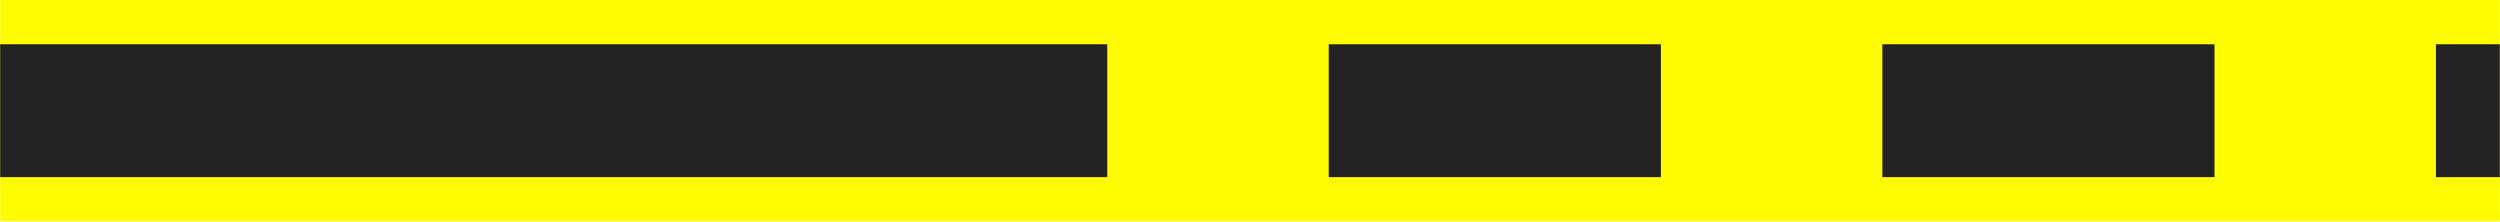
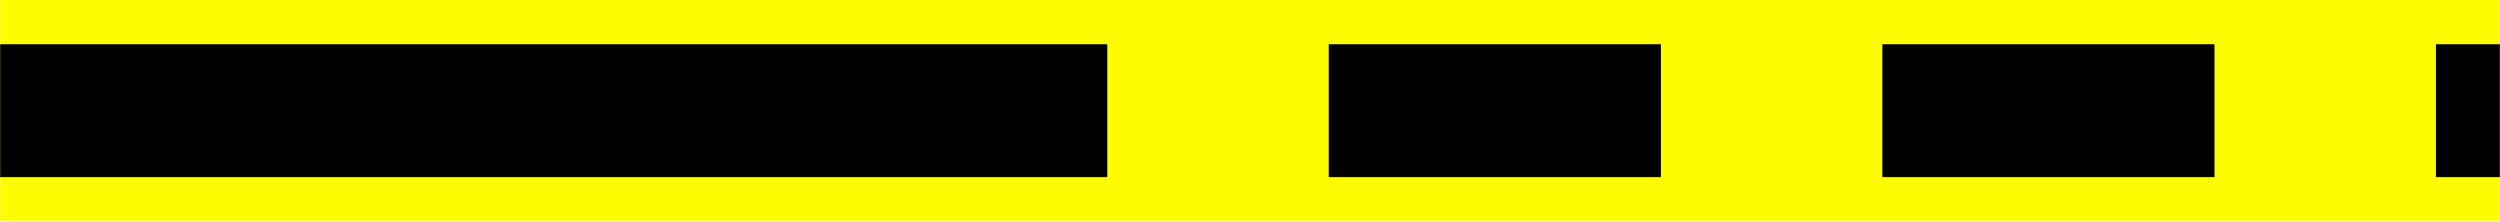
<svg xmlns="http://www.w3.org/2000/svg" width="11.289mm" height="1mm" viewBox="0 0 32 2.835" version="1.2" id="svg18">
  <defs id="defs6" />
  <g id="g16" style="fill:none;fill-rule:evenodd;stroke:#000000;stroke-width:1;stroke-linecap:square;stroke-linejoin:bevel" transform="translate(0,-12.24808)">
    <g font-size="8.25" font-weight="400" font-style="normal" id="g10" style="font-style:normal;font-weight:400;font-size:8.25px;font-family:'MS Shell Dlg 2';fill:none;stroke:#fffb01;stroke-width:2.835;stroke-linecap:butt;stroke-linejoin:bevel;stroke-opacity:1">
      <path d="M 0,13.665 H 32" id="path8" style="vector-effect:none;fill-rule:evenodd" />
    </g>
-     <g font-size="8.25" font-weight="400" font-style="normal" id="g14" style="font-style:normal;font-weight:400;font-size:8.25px;font-family:'MS Shell Dlg 2';fill:none;stroke:#232323;stroke-width:1.701;stroke-linecap:butt;stroke-linejoin:bevel;stroke-dasharray:14.173, 2.835, 4.252, 2.835, 4.252, 2.835;stroke-dashoffset:0;stroke-opacity:1">
+     <g font-size="8.25" font-weight="400" font-style="normal" id="g14" style="font-style:normal;font-weight:400;font-size:8.25px;font-family:'MS Shell Dlg 2';fill:none;stroke:#000000;stroke-width:1.701;stroke-linecap:butt;stroke-linejoin:bevel;stroke-dasharray:14.173, 2.835, 4.252, 2.835, 4.252, 2.835;stroke-dashoffset:0;stroke-opacity:1">
      <path d="M 0,13.665 H 32" id="path12" style="vector-effect:none;fill-rule:evenodd" />
    </g>
  </g>
</svg>
